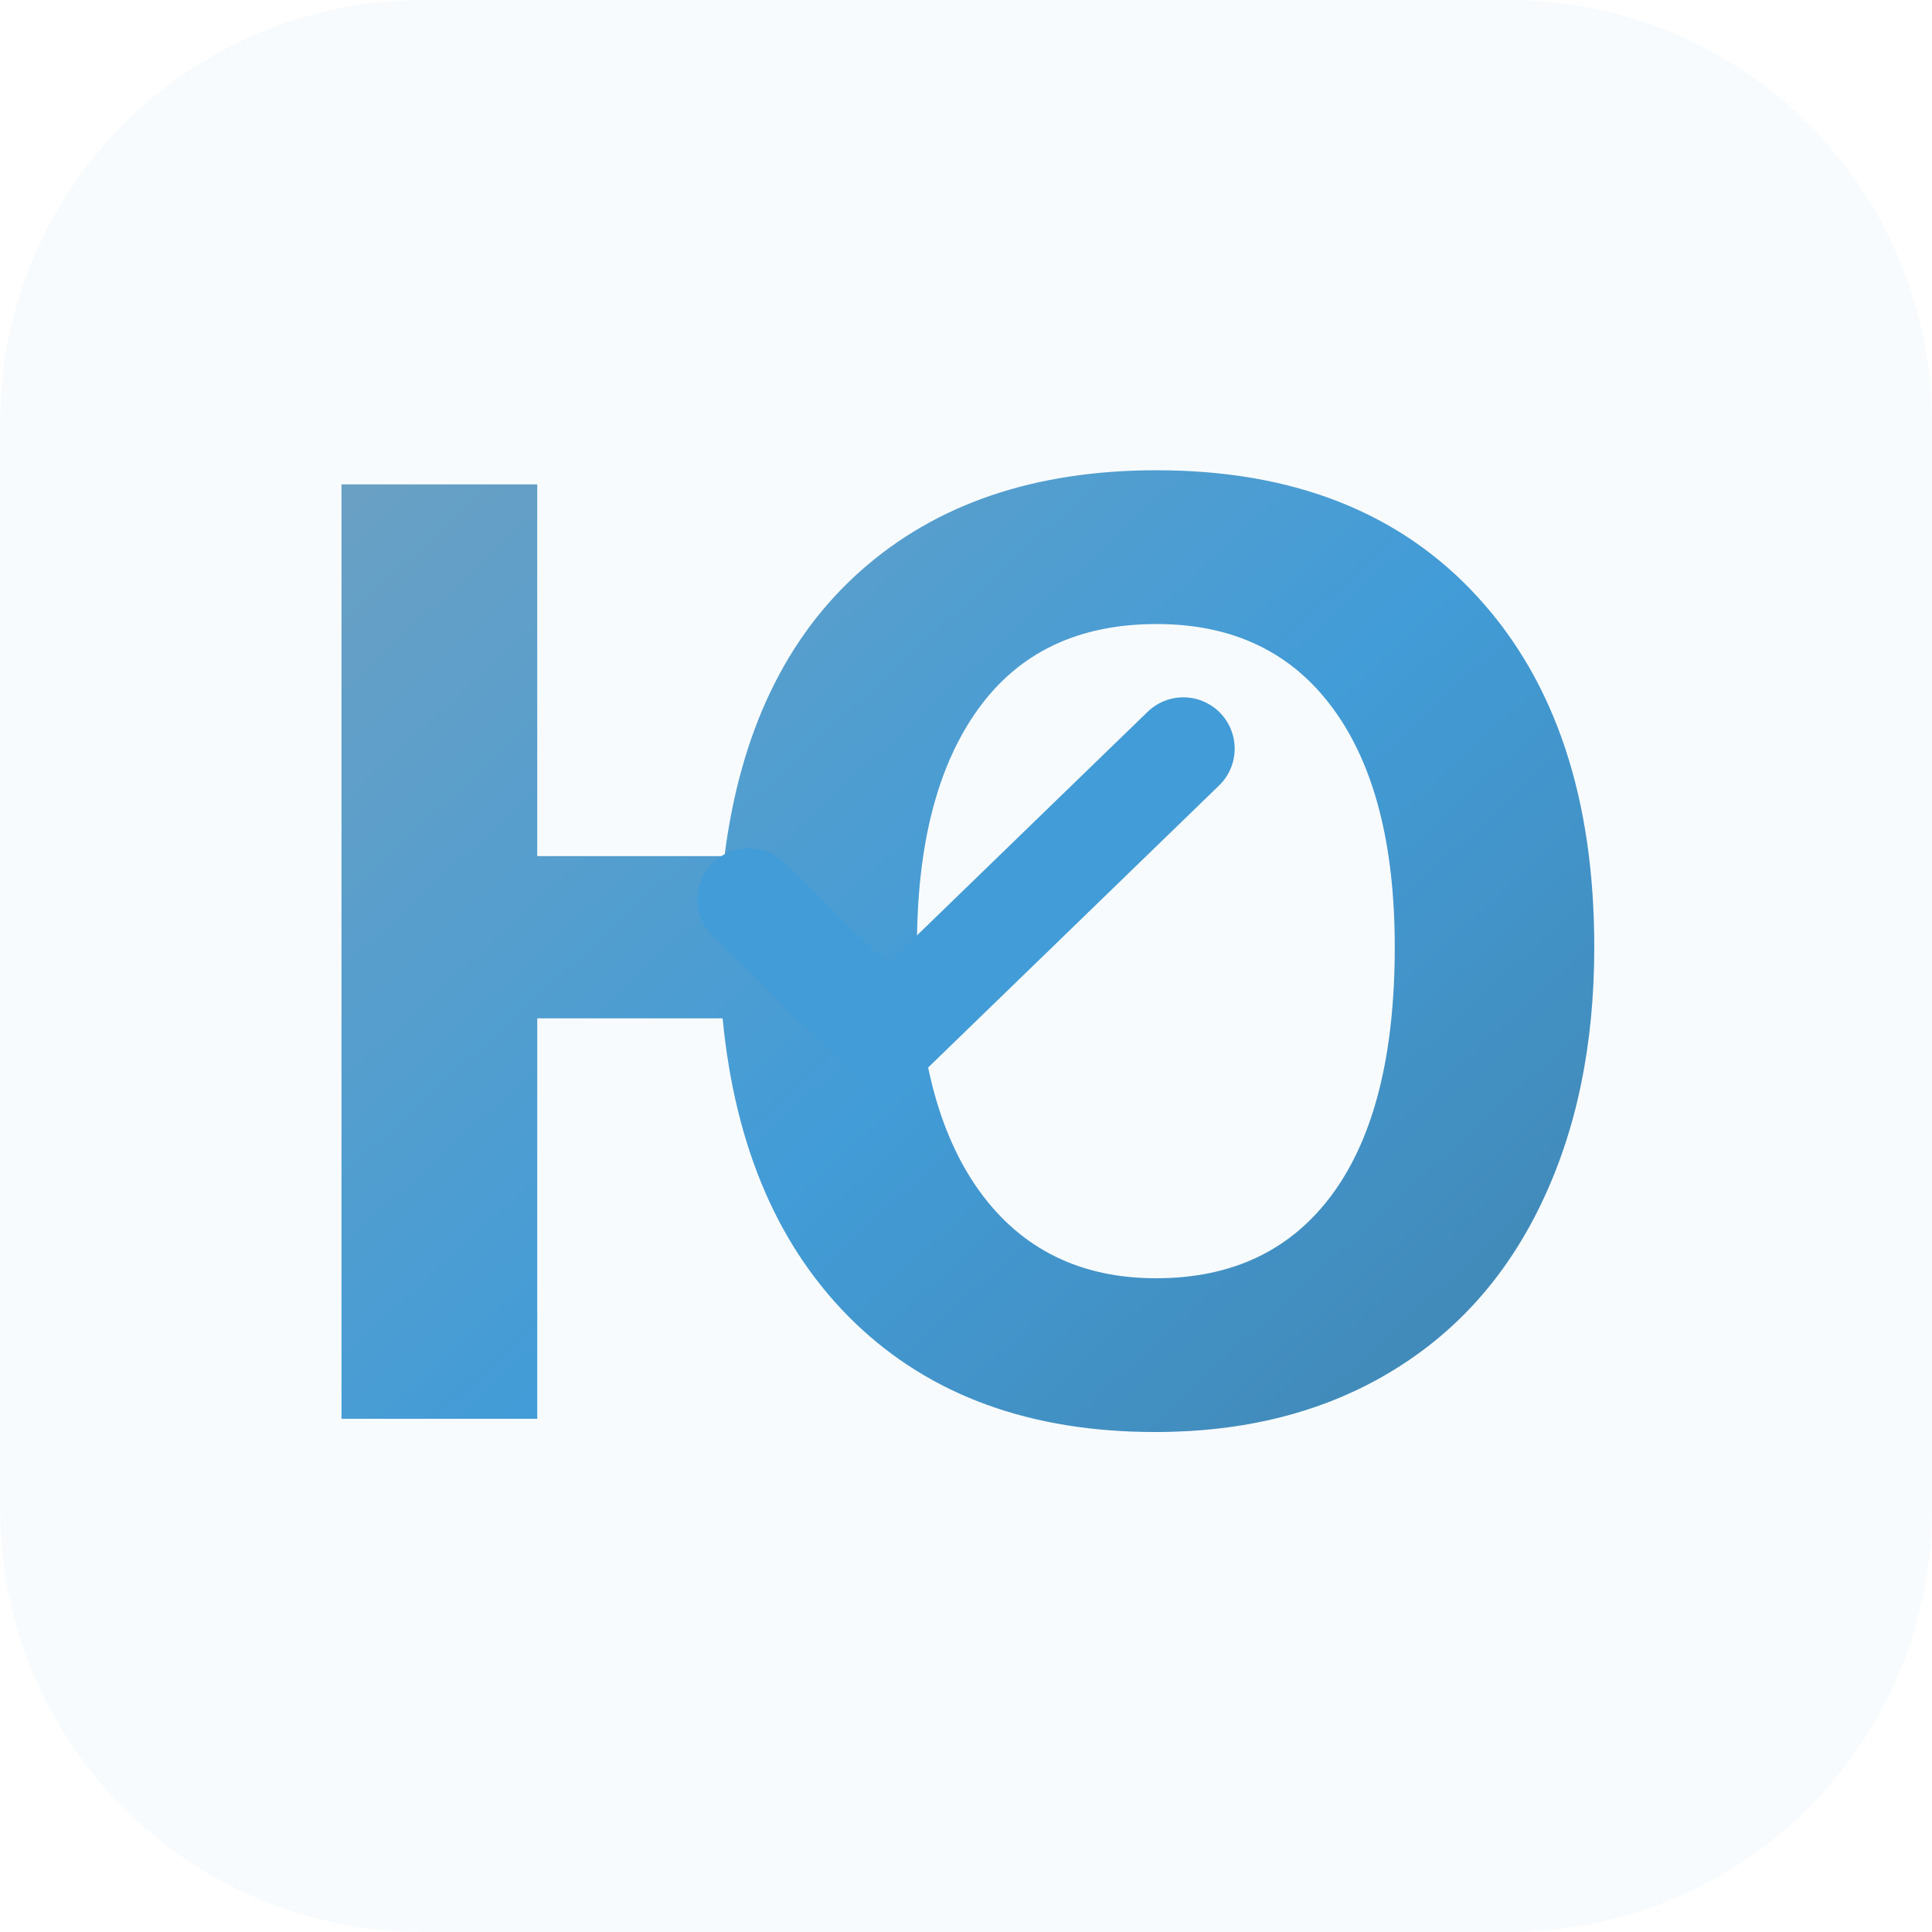
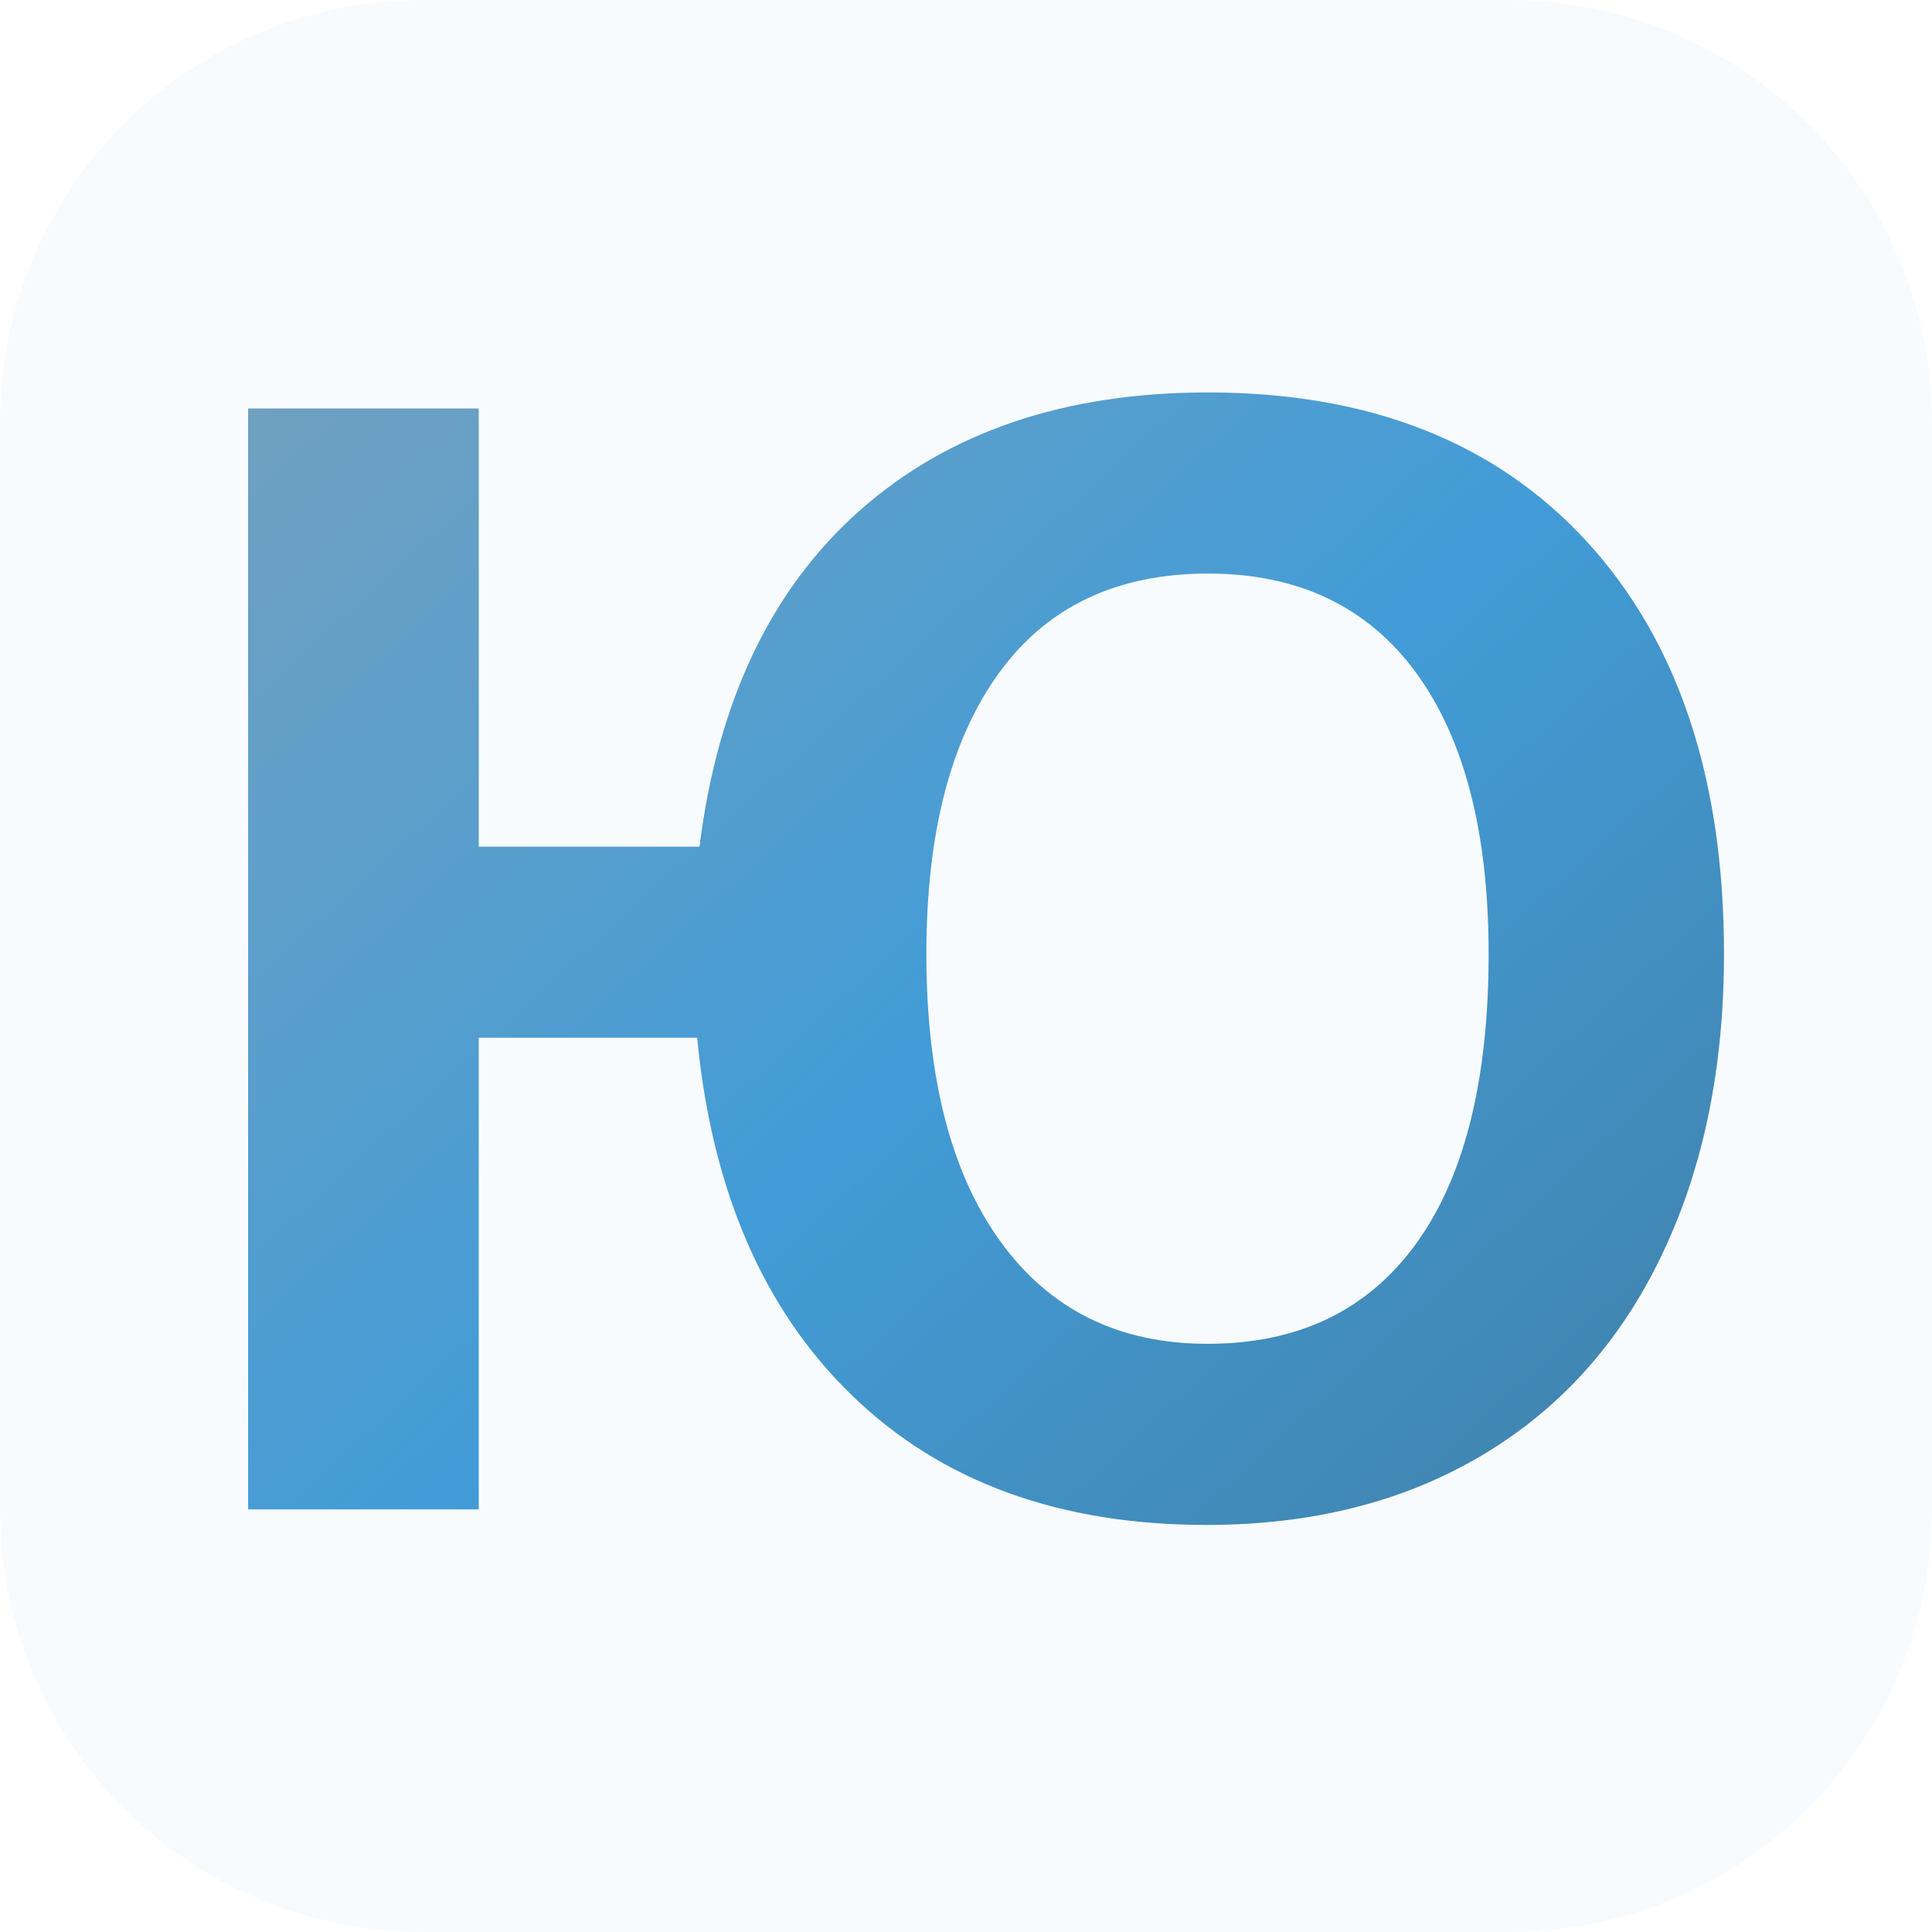
<svg xmlns="http://www.w3.org/2000/svg" viewBox="0 0 64 64" role="img" aria-label="Ю">
  <defs>
    <linearGradient id="yu-gradient" x1="10" y1="8" x2="54" y2="56" gradientUnits="userSpaceOnUse">
      <stop offset="0" stop-color="#74A1BF" />
      <stop offset="0.52" stop-color="#429CD7" />
      <stop offset="1" stop-color="#417EA5" />
    </linearGradient>
  </defs>
  <rect width="64" height="64" rx="14" fill="#F8FBFD" />
-   <text x="31.5" y="47" fill="url(#yu-gradient)" font-family="Arial, Helvetica, sans-serif" font-size="45" font-weight="800" text-anchor="middle">Ю</text>
-   <path d="M24.8 29.8 29.4 34.3 39.2 24.8" fill="none" stroke="#429CD7" stroke-width="3.4" stroke-linecap="round" stroke-linejoin="round" />
+   <text x="32" y="50" fill="url(#yu-gradient)" font-family="Arial, Helvetica, sans-serif" font-size="53" font-weight="800" text-anchor="middle">Ю</text>
</svg>
